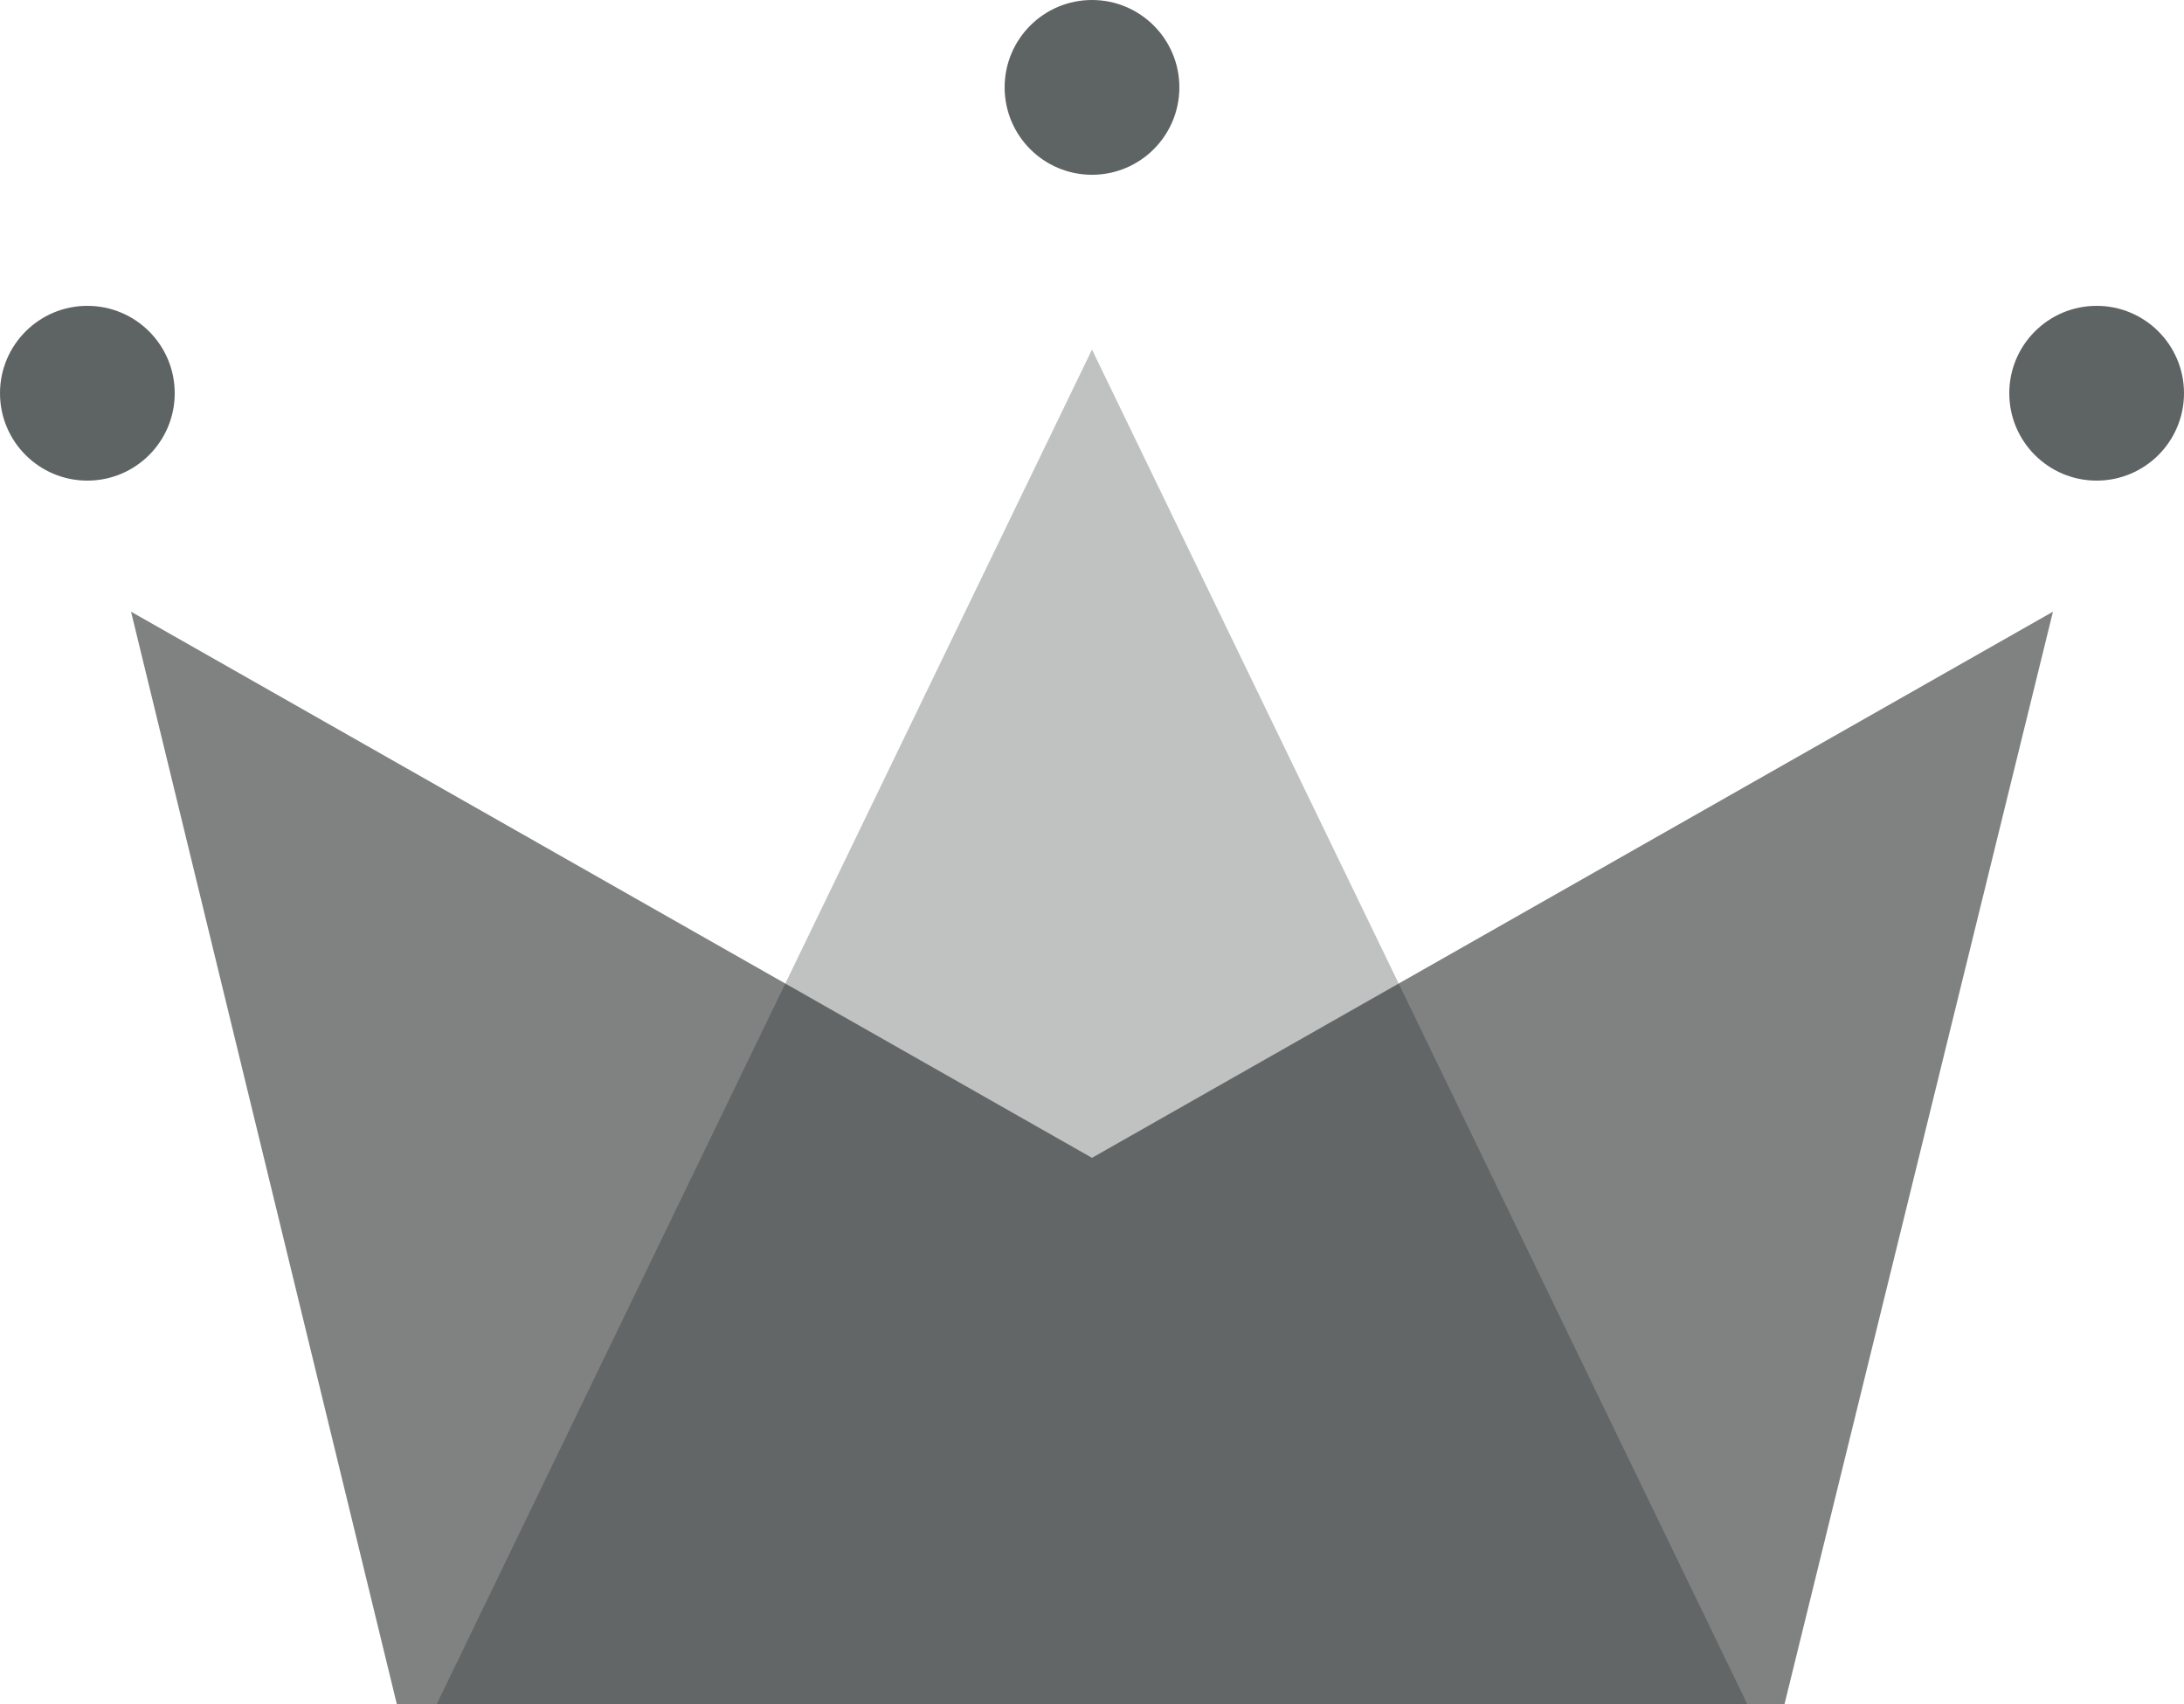
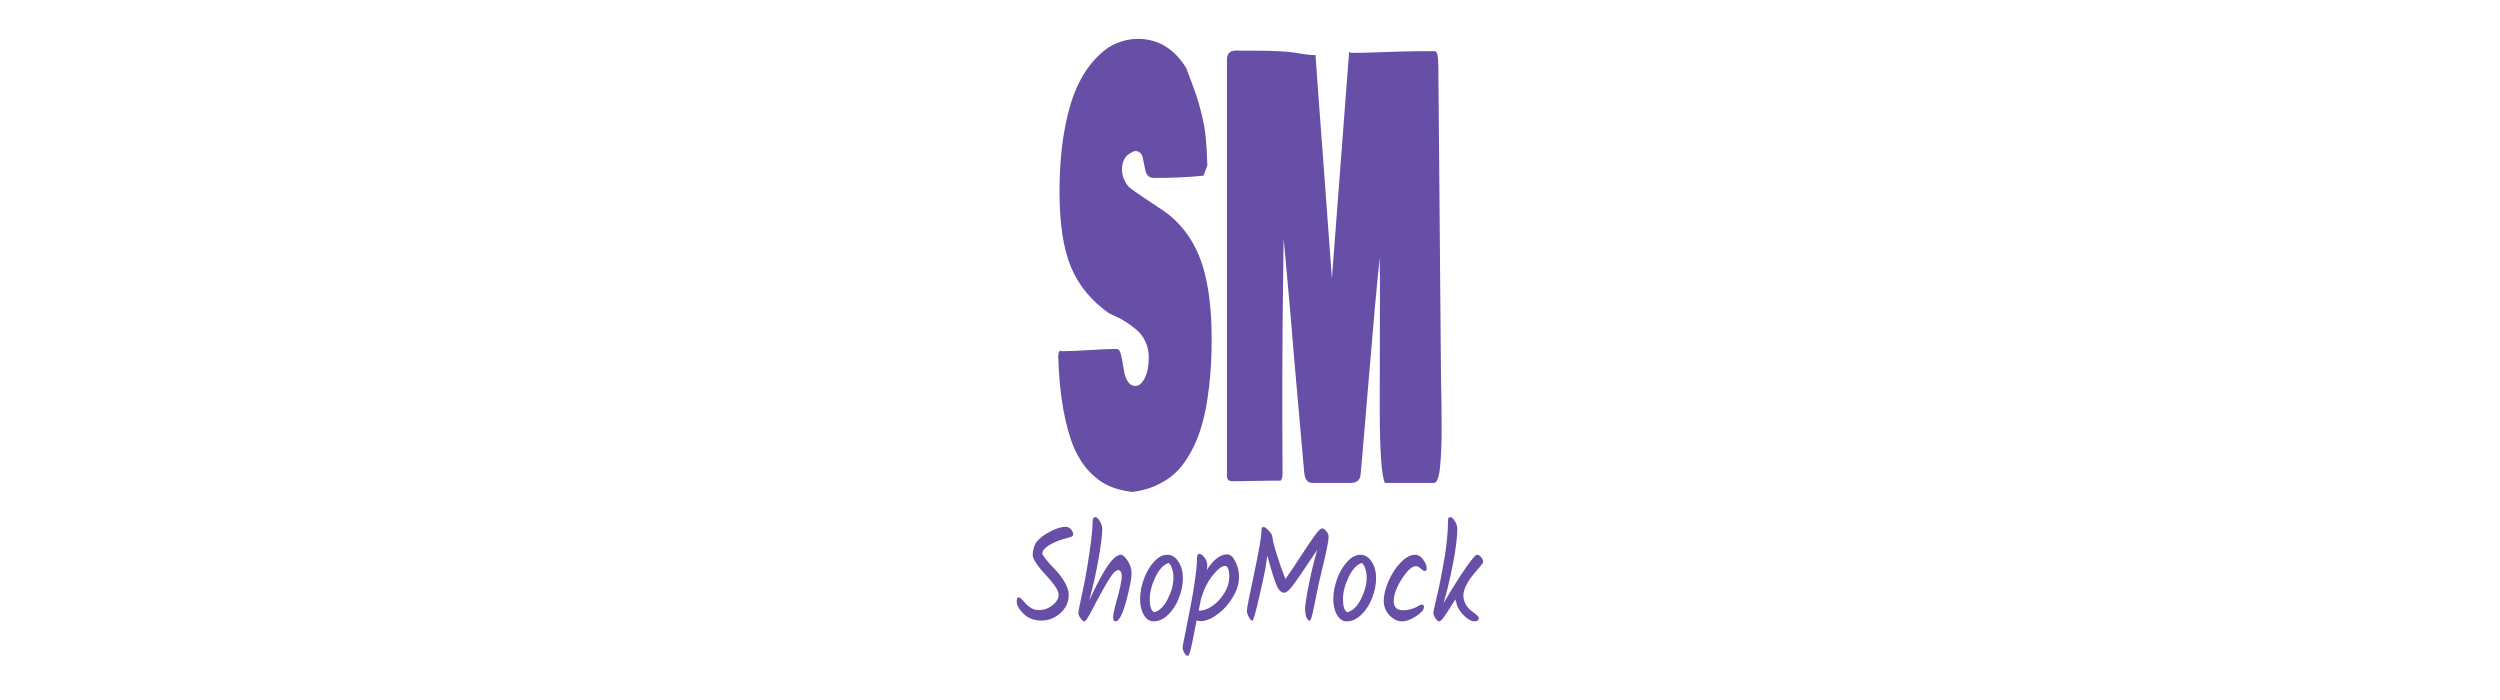
- <svg xmlns="http://www.w3.org/2000/svg" width="50px" height="39px" viewBox="0 0 50 39" version="1.1">
-   <g id="WiP" stroke="none" stroke-width="1" fill="none" fill-rule="evenodd">
-     <g id="Artboard" transform="translate(-90, -38)">
-       <g id="Group" transform="translate(90, 38)">
-         <polygon id="Rectangle" fill="#808282" points="3 14 25 26.5 47 14 40.855 39 9.084 39" />
-         <polygon id="Triangle" fill-opacity="0.263" fill="#101A1A" points="25 8 40 39 10 39" />
-         <circle id="Oval" fill="#5E6363" cx="2" cy="9" r="2" />
-         <circle id="Oval" fill="#5E6363" cx="25" cy="2" r="2" />
-         <circle id="Oval" fill="#5E6363" cx="48" cy="9" r="2" />
-       </g>
-     </g>
+ <svg xmlns="http://www.w3.org/2000/svg" width="250px" height="70px" version="1.1" viewBox="0.0 0.0 64.0 64.0" fill="none" stroke="none" stroke-linecap="square" stroke-miterlimit="10">
+   <clipPath id="p.0">
+     <path d="m0 0l64.0 0l0 64.0l-64.0 0l0 -64.0z" clip-rule="nonzero" />
+   </clipPath>
+   <g clip-path="url(#p.0)">
+     <path fill="#000000" fill-opacity="0.0" d="m0 0l64.0 0l0 64.0l-64.0 0z" fill-rule="evenodd" />
+     <path fill="#674ea7" d="m21.757 3.554c-0.696 0 -1.369 0.142 -2.02 0.427c-0.65 0.279 -1.294 0.766 -1.931 1.461c-0.637 0.689 -1.189 1.552 -1.655 2.589c-0.466 1.031 -0.844 2.364 -1.133 3.999c-0.289 1.629 -0.433 3.469 -0.433 5.519c0 2.905 0.349 5.195 1.048 6.869c0.701 1.675 1.849 3.076 3.445 4.204c0.053 0.034 0.243 0.125 0.571 0.273c0.328 0.142 0.648 0.313 0.959 0.513c0.313 0.194 0.641 0.433 0.985 0.718c0.346 0.279 0.624 0.641 0.834 1.085c0.21 0.444 0.315 0.931 0.315 1.461c0 0.803 -0.124 1.441 -0.371 1.914c-0.245 0.467 -0.529 0.701 -0.851 0.701c-0.263 0 -0.478 -0.114 -0.647 -0.342c-0.166 -0.234 -0.285 -0.515 -0.355 -0.846c-0.068 -0.336 -0.127 -0.669 -0.177 -1c-0.048 -0.336 -0.112 -0.618 -0.19 -0.846c-0.079 -0.234 -0.187 -0.35 -0.325 -0.35c-0.545 0 -1.373 0.034 -2.483 0.103c-1.11 0.068 -1.938 0.103 -2.483 0.103c-0.092 0 -0.158 -0.017 -0.197 -0.051c-0.131 0.051 -0.197 0.239 -0.197 0.564c0.059 1.845 0.218 3.469 0.476 4.87c0.261 1.401 0.586 2.552 0.975 3.452c0.392 0.894 0.875 1.638 1.448 2.23c0.576 0.587 1.172 1.011 1.79 1.273c0.617 0.268 1.314 0.444 2.089 0.53c0.506 -0.068 0.973 -0.168 1.402 -0.299c0.431 -0.125 0.903 -0.333 1.415 -0.624c0.512 -0.29 0.97 -0.649 1.373 -1.077c0.405 -0.427 0.805 -1 1.199 -1.717c0.394 -0.718 0.722 -1.538 0.985 -2.461c0.263 -0.923 0.474 -2.051 0.634 -3.383c0.162 -1.333 0.243 -2.811 0.243 -4.434c0 -2.683 -0.276 -4.913 -0.828 -6.69c-0.598 -1.914 -1.616 -3.46 -3.054 -4.639c-0.276 -0.222 -1.13 -0.803 -2.562 -1.743c-0.059 -0.051 -0.21 -0.157 -0.453 -0.316c-0.243 -0.165 -0.447 -0.316 -0.611 -0.453c-0.164 -0.137 -0.321 -0.359 -0.47 -0.666c-0.147 -0.308 -0.22 -0.649 -0.22 -1.025c0 -0.308 0.056 -0.575 0.167 -0.803c0.112 -0.234 0.244 -0.404 0.397 -0.513c0.155 -0.114 0.29 -0.197 0.404 -0.248c0.116 -0.051 0.2 -0.077 0.253 -0.077c0.19 0 0.343 0.06 0.456 0.179c0.116 0.12 0.192 0.273 0.227 0.461c0.037 0.188 0.077 0.384 0.118 0.59c0.044 0.205 0.086 0.402 0.128 0.59c0.044 0.188 0.129 0.342 0.256 0.461c0.129 0.12 0.299 0.179 0.509 0.179c1.675 0 3.186 -0.068 4.532 -0.205l0.355 -0.923c-0.026 -1.008 -0.074 -1.857 -0.145 -2.546c-0.068 -0.695 -0.189 -1.401 -0.365 -2.119c-0.173 -0.718 -0.354 -1.344 -0.542 -1.88c-0.186 -0.541 -0.479 -1.333 -0.88 -2.375c-1.097 -1.777 -2.568 -2.666 -4.414 -2.666z" fill-rule="evenodd" />
+     <path fill="#674ea7" d="m30.813 4.613c-0.038 0 -0.071 0.003 -0.101 0.009c-0.059 0.006 -0.135 0.014 -0.227 0.026c-0.092 0.006 -0.167 0.026 -0.227 0.06c-0.059 0.034 -0.12 0.083 -0.184 0.145c-0.061 0.057 -0.107 0.142 -0.138 0.256c-0.028 0.108 -0.043 0.239 -0.043 0.393l0 38.037c0 0.308 0.177 0.461 0.532 0.461c0.388 0 0.956 -0.009 1.704 -0.026c0.749 -0.017 1.317 -0.026 1.704 -0.026l0.926 0c0.105 0 0.177 -0.188 0.217 -0.564c-0.013 -1.025 -0.02 -2.546 -0.02 -4.562l0 -4.511c0 -2.871 0.039 -7.04 0.118 -12.508c0.066 0.718 0.167 1.828 0.305 3.332c0.138 1.504 0.257 2.845 0.358 4.024c0.103 1.179 0.197 2.315 0.282 3.409l0.946 10.714c0.072 0.581 0.322 0.871 0.749 0.871l3.488 0c0.539 0 0.841 -0.239 0.906 -0.718c0.145 -1.555 0.407 -4.639 0.788 -9.253c0.381 -4.614 0.703 -8.159 0.966 -10.637l0 0c-0.007 0.239 -0.005 0.578 0.003 1.017c0.011 0.433 0.016 0.726 0.016 0.88l0 1.794c0 0.889 -0.003 2.381 -0.01 4.477c-0.007 2.09 -0.01 3.879 -0.01 5.366c0 4.084 0.158 6.442 0.473 7.074l4.493 0c0.138 0 0.254 -0.137 0.348 -0.41c0.096 -0.273 0.167 -0.661 0.213 -1.162c0.046 -0.507 0.08 -1.045 0.102 -1.615c0.024 -0.575 0.034 -1.216 0.03 -1.922c-0.002 -0.712 -0.007 -1.358 -0.013 -1.939c-0.007 -0.581 -0.016 -1.19 -0.03 -1.828c-0.013 -0.644 -0.02 -1.119 -0.02 -1.427c-0.013 -1.931 -0.092 -11.175 -0.236 -27.733c0 -0.906 -0.092 -1.384 -0.276 -1.435l-1.458 0c-0.703 0 -1.741 0.026 -3.113 0.077c-1.373 0.051 -2.411 0.077 -3.113 0.077c-0.026 0 -0.066 -0.017 -0.118 -0.051c-0.053 -0.034 -0.079 -0.051 -0.079 -0.051l-1.576 20.71l-0.749 -10.201c-0.342 -4.511 -0.591 -7.912 -0.749 -10.201c-0.407 0 -0.994 -0.068 -1.76 -0.205c-0.764 -0.137 -2.082 -0.205 -3.954 -0.205l-1.163 0c-0.026 0 -0.085 -0.003 -0.177 -0.009c-0.046 -0.006 -0.088 -0.009 -0.126 -0.009z" fill-rule="evenodd" />
+     <path fill="#674ea7" d="m15.13 48.167c-0.383 0 -0.858 0.148 -1.423 0.444c-0.565 0.294 -0.981 0.617 -1.247 0.969c-0.082 0.107 -0.158 0.274 -0.227 0.504c-0.068 0.229 -0.102 0.446 -0.102 0.651c0 0.204 0.123 0.482 0.369 0.835c0.247 0.352 0.52 0.681 0.817 0.987c0.298 0.306 0.569 0.631 0.816 0.975c0.246 0.344 0.369 0.626 0.369 0.847c0 0.344 -0.187 0.663 -0.56 0.959c-0.372 0.294 -0.798 0.442 -1.277 0.442c-0.233 0 -0.454 -0.061 -0.664 -0.184c-0.208 -0.124 -0.374 -0.255 -0.498 -0.394c-0.321 -0.393 -0.537 -0.589 -0.647 -0.589c-0.123 0 -0.184 0.123 -0.184 0.368c0 0.361 0.212 0.744 0.637 1.149c0.425 0.405 0.963 0.607 1.616 0.607c0.654 0 1.234 -0.227 1.74 -0.681c0.507 -0.454 0.761 -1.017 0.761 -1.689c0 -0.344 -0.125 -0.726 -0.374 -1.147c-0.25 -0.422 -0.529 -0.793 -0.837 -1.111c-0.8 -0.827 -1.2 -1.331 -1.2 -1.511c0 -0.336 0.393 -0.683 1.18 -1.043c0.226 -0.107 0.485 -0.198 0.776 -0.276c0.291 -0.079 0.508 -0.143 0.652 -0.192c0.144 -0.049 0.216 -0.115 0.216 -0.196c0 -0.172 -0.069 -0.336 -0.206 -0.492c-0.137 -0.156 -0.305 -0.234 -0.503 -0.234z" fill-rule="evenodd" />
+     <path fill="#674ea7" d="m17.852 47.283c-0.165 0 -0.247 0.16 -0.247 0.48c0 0.777 -0.178 2.229 -0.533 4.358c-0.089 0.581 -0.305 1.657 -0.647 3.229c-0.076 0.352 -0.114 0.591 -0.114 0.717c0 0.127 0.069 0.282 0.206 0.468c0.137 0.184 0.247 0.276 0.329 0.276c0.082 0 0.202 -0.135 0.359 -0.406c0.089 -0.139 0.164 -0.267 0.226 -0.386c0.061 -0.12 0.155 -0.302 0.283 -0.548c0.127 -0.245 0.216 -0.414 0.267 -0.508c0.051 -0.095 0.202 -0.371 0.451 -0.829c0.25 -0.46 0.491 -0.873 0.724 -1.241c0.185 -0.286 0.343 -0.487 0.473 -0.601c0.13 -0.115 0.24 -0.172 0.328 -0.172c0.089 0 0.164 0.049 0.226 0.148c0.062 0.097 0.094 0.22 0.094 0.368c0 0.442 -0.182 1.298 -0.545 2.566c-0.164 0.581 -0.246 0.994 -0.246 1.241c0 0.245 0.075 0.368 0.226 0.368c0.377 0 0.777 -0.925 1.202 -2.776c0.171 -0.737 0.256 -1.289 0.256 -1.657c0 -0.369 -0.118 -0.737 -0.354 -1.105c-0.236 -0.369 -0.443 -0.554 -0.62 -0.554c-0.329 0 -0.724 0.33 -1.187 0.989c-0.462 0.659 -1.036 1.73 -1.72 3.211c0.356 -1.278 0.645 -2.556 0.868 -3.837c0.223 -1.282 0.334 -2.188 0.334 -2.72c0 -0.229 -0.074 -0.466 -0.221 -0.711c-0.147 -0.246 -0.286 -0.37 -0.416 -0.37z" fill-rule="evenodd" />
+     <path fill="#674ea7" d="m29.703 51.74c0.267 0 0.401 0.34 0.401 1.019c0 0.484 -0.149 0.969 -0.446 1.457c-0.298 0.486 -0.657 0.877 -1.078 1.171c-0.421 0.294 -0.814 0.442 -1.177 0.442l-0.102 0l0.236 -1.129c0.267 -0.875 0.629 -1.587 1.083 -2.136c0.456 -0.549 0.817 -0.823 1.083 -0.823zm-5.144 -0.27c0.144 0.115 0.253 0.297 0.328 0.548c0.076 0.249 0.114 0.513 0.114 0.791c0 0.614 -0.173 1.267 -0.52 1.958c-0.345 0.691 -0.764 1.094 -1.257 1.209c-0.26 -0.156 -0.389 -0.549 -0.389 -1.179c0 -0.63 0.169 -1.303 0.508 -2.018c0.339 -0.717 0.744 -1.153 1.217 -1.309zm-0.129 -0.749c-0.408 0 -0.805 0.207 -1.192 0.621c-0.387 0.413 -0.698 0.939 -0.934 1.577c-0.236 0.638 -0.354 1.254 -0.354 1.848c0 0.593 0.116 1.082 0.349 1.467c0.233 0.385 0.524 0.577 0.873 0.577c0.473 0 0.919 -0.202 1.341 -0.607c0.421 -0.405 0.752 -0.917 0.991 -1.535c0.24 -0.618 0.359 -1.224 0.359 -1.816c0 -0.594 -0.137 -1.098 -0.411 -1.511c-0.273 -0.414 -0.613 -0.621 -1.021 -0.621zm2.953 -0.086c-0.15 0 -0.226 0.123 -0.226 0.37c0 1.104 -0.329 3.248 -0.986 6.432c-0.218 1.056 -0.328 1.654 -0.328 1.792c0 0.14 0.053 0.298 0.159 0.474c0.106 0.176 0.207 0.264 0.303 0.264c0.096 0 0.206 -0.278 0.329 -0.835c0.061 -0.27 0.116 -0.524 0.164 -0.761c0.048 -0.237 0.106 -0.536 0.174 -0.897c0.069 -0.36 0.117 -0.609 0.144 -0.747c0.124 0.041 0.254 0.062 0.391 0.062c0.349 0 0.731 -0.125 1.145 -0.374c0.415 -0.25 0.793 -0.564 1.135 -0.939c0.342 -0.377 0.63 -0.805 0.863 -1.283c0.233 -0.48 0.349 -0.958 0.349 -1.437c0 -0.48 -0.108 -0.944 -0.324 -1.395c-0.215 -0.45 -0.47 -0.675 -0.764 -0.675c-0.631 0 -1.251 0.475 -1.861 1.425c0.028 -0.156 0.042 -0.299 0.042 -0.43c0 -0.262 -0.087 -0.502 -0.262 -0.719c-0.174 -0.217 -0.323 -0.326 -0.446 -0.326z" fill-rule="evenodd" />
+     <path fill="#674ea7" d="m33.263 48.181c-0.086 0 -0.144 0.027 -0.176 0.08c-0.03 0.052 -0.045 0.148 -0.045 0.288c0 0.524 -0.221 1.817 -0.664 3.881c-0.441 2.062 -0.662 3.192 -0.662 3.389c0 0.196 0.061 0.4 0.184 0.613c0.124 0.212 0.227 0.318 0.309 0.318c0.028 0 0.069 -0.069 0.124 -0.208c0.027 -0.075 0.052 -0.153 0.075 -0.234c0.025 -0.083 0.054 -0.191 0.089 -0.326c0.035 -0.135 0.067 -0.259 0.097 -0.374c0.031 -0.115 0.067 -0.26 0.109 -0.436c0.041 -0.176 0.077 -0.329 0.107 -0.46c0.031 -0.132 0.069 -0.298 0.114 -0.498c0.045 -0.201 0.137 -0.607 0.277 -1.217c0.14 -0.61 0.269 -1.345 0.384 -2.204c0.418 1.588 0.75 2.595 0.996 3.021c0.165 0.253 0.342 0.38 0.53 0.38c0.188 0 0.428 -0.184 0.719 -0.552c0.291 -0.369 1.066 -1.495 2.325 -3.377l0 0c-0.273 0.893 -0.528 1.932 -0.764 3.119c-0.236 1.187 -0.354 1.946 -0.354 2.278c0 0.33 0.044 0.594 0.132 0.791c0.089 0.196 0.18 0.294 0.272 0.294c0.092 0 0.19 -0.237 0.293 -0.711c0.056 -0.246 0.109 -0.498 0.16 -0.755c0.051 -0.258 0.118 -0.59 0.199 -0.995c0.082 -0.405 0.154 -0.749 0.216 -1.031c0.062 -0.282 0.152 -0.661 0.267 -1.135c0.117 -0.476 0.201 -0.825 0.252 -1.049c0.051 -0.225 0.109 -0.491 0.174 -0.797c0.066 -0.308 0.112 -0.556 0.139 -0.743c0.028 -0.189 0.042 -0.357 0.042 -0.504c0 -0.148 -0.069 -0.304 -0.206 -0.468c-0.137 -0.164 -0.267 -0.246 -0.391 -0.246c-0.123 0 -0.324 0.188 -0.605 0.565c-0.281 0.376 -0.712 1.012 -1.294 1.908c-0.582 0.897 -1.065 1.615 -1.449 2.154c-0.301 -0.769 -0.568 -1.527 -0.801 -2.276c-0.233 -0.749 -0.363 -1.271 -0.389 -1.567c-0.014 -0.172 -0.128 -0.368 -0.339 -0.587c-0.212 -0.221 -0.361 -0.332 -0.446 -0.332z" fill-rule="evenodd" />
+     <path fill="#674ea7" d="m42.224 51.47c0.144 0.115 0.253 0.297 0.328 0.548c0.076 0.249 0.114 0.513 0.114 0.791c0 0.614 -0.173 1.267 -0.52 1.958c-0.345 0.691 -0.764 1.094 -1.257 1.209c-0.26 -0.156 -0.389 -0.549 -0.389 -1.179c0 -0.63 0.169 -1.303 0.508 -2.018c0.339 -0.717 0.744 -1.153 1.217 -1.309zm-0.129 -0.749c-0.408 0 -0.805 0.207 -1.192 0.621c-0.387 0.413 -0.698 0.939 -0.934 1.577c-0.236 0.638 -0.354 1.254 -0.354 1.848c0 0.593 0.116 1.082 0.349 1.467c0.233 0.385 0.524 0.577 0.873 0.577c0.473 0 0.919 -0.202 1.341 -0.607c0.421 -0.405 0.752 -0.917 0.991 -1.535c0.24 -0.618 0.359 -1.224 0.359 -1.816c0 -0.594 -0.137 -1.098 -0.411 -1.511c-0.273 -0.414 -0.613 -0.621 -1.021 -0.621z" fill-rule="evenodd" />
+     <path fill="#674ea7" d="m47.103 50.72c-0.431 0 -0.875 0.238 -1.331 0.713c-0.455 0.474 -0.826 1.047 -1.113 1.718c-0.288 0.671 -0.431 1.263 -0.431 1.774c0 0.512 0.174 0.954 0.523 1.327c0.349 0.372 0.723 0.558 1.123 0.558c0.401 0 0.84 -0.157 1.316 -0.472c0.476 -0.316 0.714 -0.592 0.714 -0.829c0 -0.156 -0.065 -0.234 -0.196 -0.234c-0.075 0 -0.181 0.043 -0.318 0.13c-0.137 0.085 -0.33 0.171 -0.58 0.258c-0.25 0.085 -0.524 0.128 -0.822 0.128c-0.298 0 -0.513 -0.073 -0.647 -0.22c-0.134 -0.148 -0.201 -0.349 -0.201 -0.603c0 -0.581 0.246 -1.26 0.739 -2.036c0.494 -0.778 0.926 -1.167 1.296 -1.167c0.13 0 0.277 0.074 0.441 0.222c0.165 0.147 0.28 0.22 0.344 0.22c0.065 0 0.114 -0.023 0.149 -0.068c0.035 -0.045 0.052 -0.101 0.052 -0.166c0 -0.229 -0.106 -0.495 -0.319 -0.797c-0.212 -0.304 -0.458 -0.456 -0.739 -0.456z" fill-rule="evenodd" />
+     <path fill="#674ea7" d="m50.347 47.283c-0.103 0 -0.169 0.025 -0.201 0.074c-0.03 0.049 -0.045 0.139 -0.045 0.27c0 1.023 -0.111 2.185 -0.334 3.487c-0.222 1.302 -0.444 2.417 -0.667 3.347c-0.223 0.929 -0.334 1.456 -0.334 1.583c0 0.127 0.061 0.286 0.184 0.48c0.124 0.192 0.237 0.288 0.339 0.288c0.104 0 0.26 -0.145 0.468 -0.436c0.208 -0.29 0.546 -0.813 1.011 -1.567c0.021 0.075 0.048 0.153 0.082 0.234c0.089 0.45 0.32 0.858 0.694 1.223c0.373 0.364 0.695 0.546 0.965 0.546c0.271 0 0.406 -0.103 0.406 -0.308c0 -0.081 -0.074 -0.183 -0.221 -0.306c-0.147 -0.124 -0.308 -0.249 -0.483 -0.376c-0.174 -0.127 -0.334 -0.314 -0.481 -0.564c-0.147 -0.25 -0.221 -0.523 -0.221 -0.817c0 -0.294 0.094 -0.619 0.283 -0.975c0.188 -0.357 0.395 -0.666 0.62 -0.927c0.61 -0.697 0.914 -1.082 0.914 -1.155c0 -0.131 -0.062 -0.274 -0.186 -0.43c-0.123 -0.156 -0.251 -0.234 -0.384 -0.234c-0.134 0 -0.483 0.408 -1.048 1.223c-0.564 0.814 -1.233 1.88 -2.008 3.197c0.342 -1.178 0.636 -2.421 0.883 -3.731c0.247 -1.311 0.371 -2.33 0.371 -3.057c0 -0.229 -0.075 -0.464 -0.226 -0.705c-0.15 -0.242 -0.277 -0.364 -0.381 -0.364z" fill-rule="evenodd" />
  </g>
</svg>
